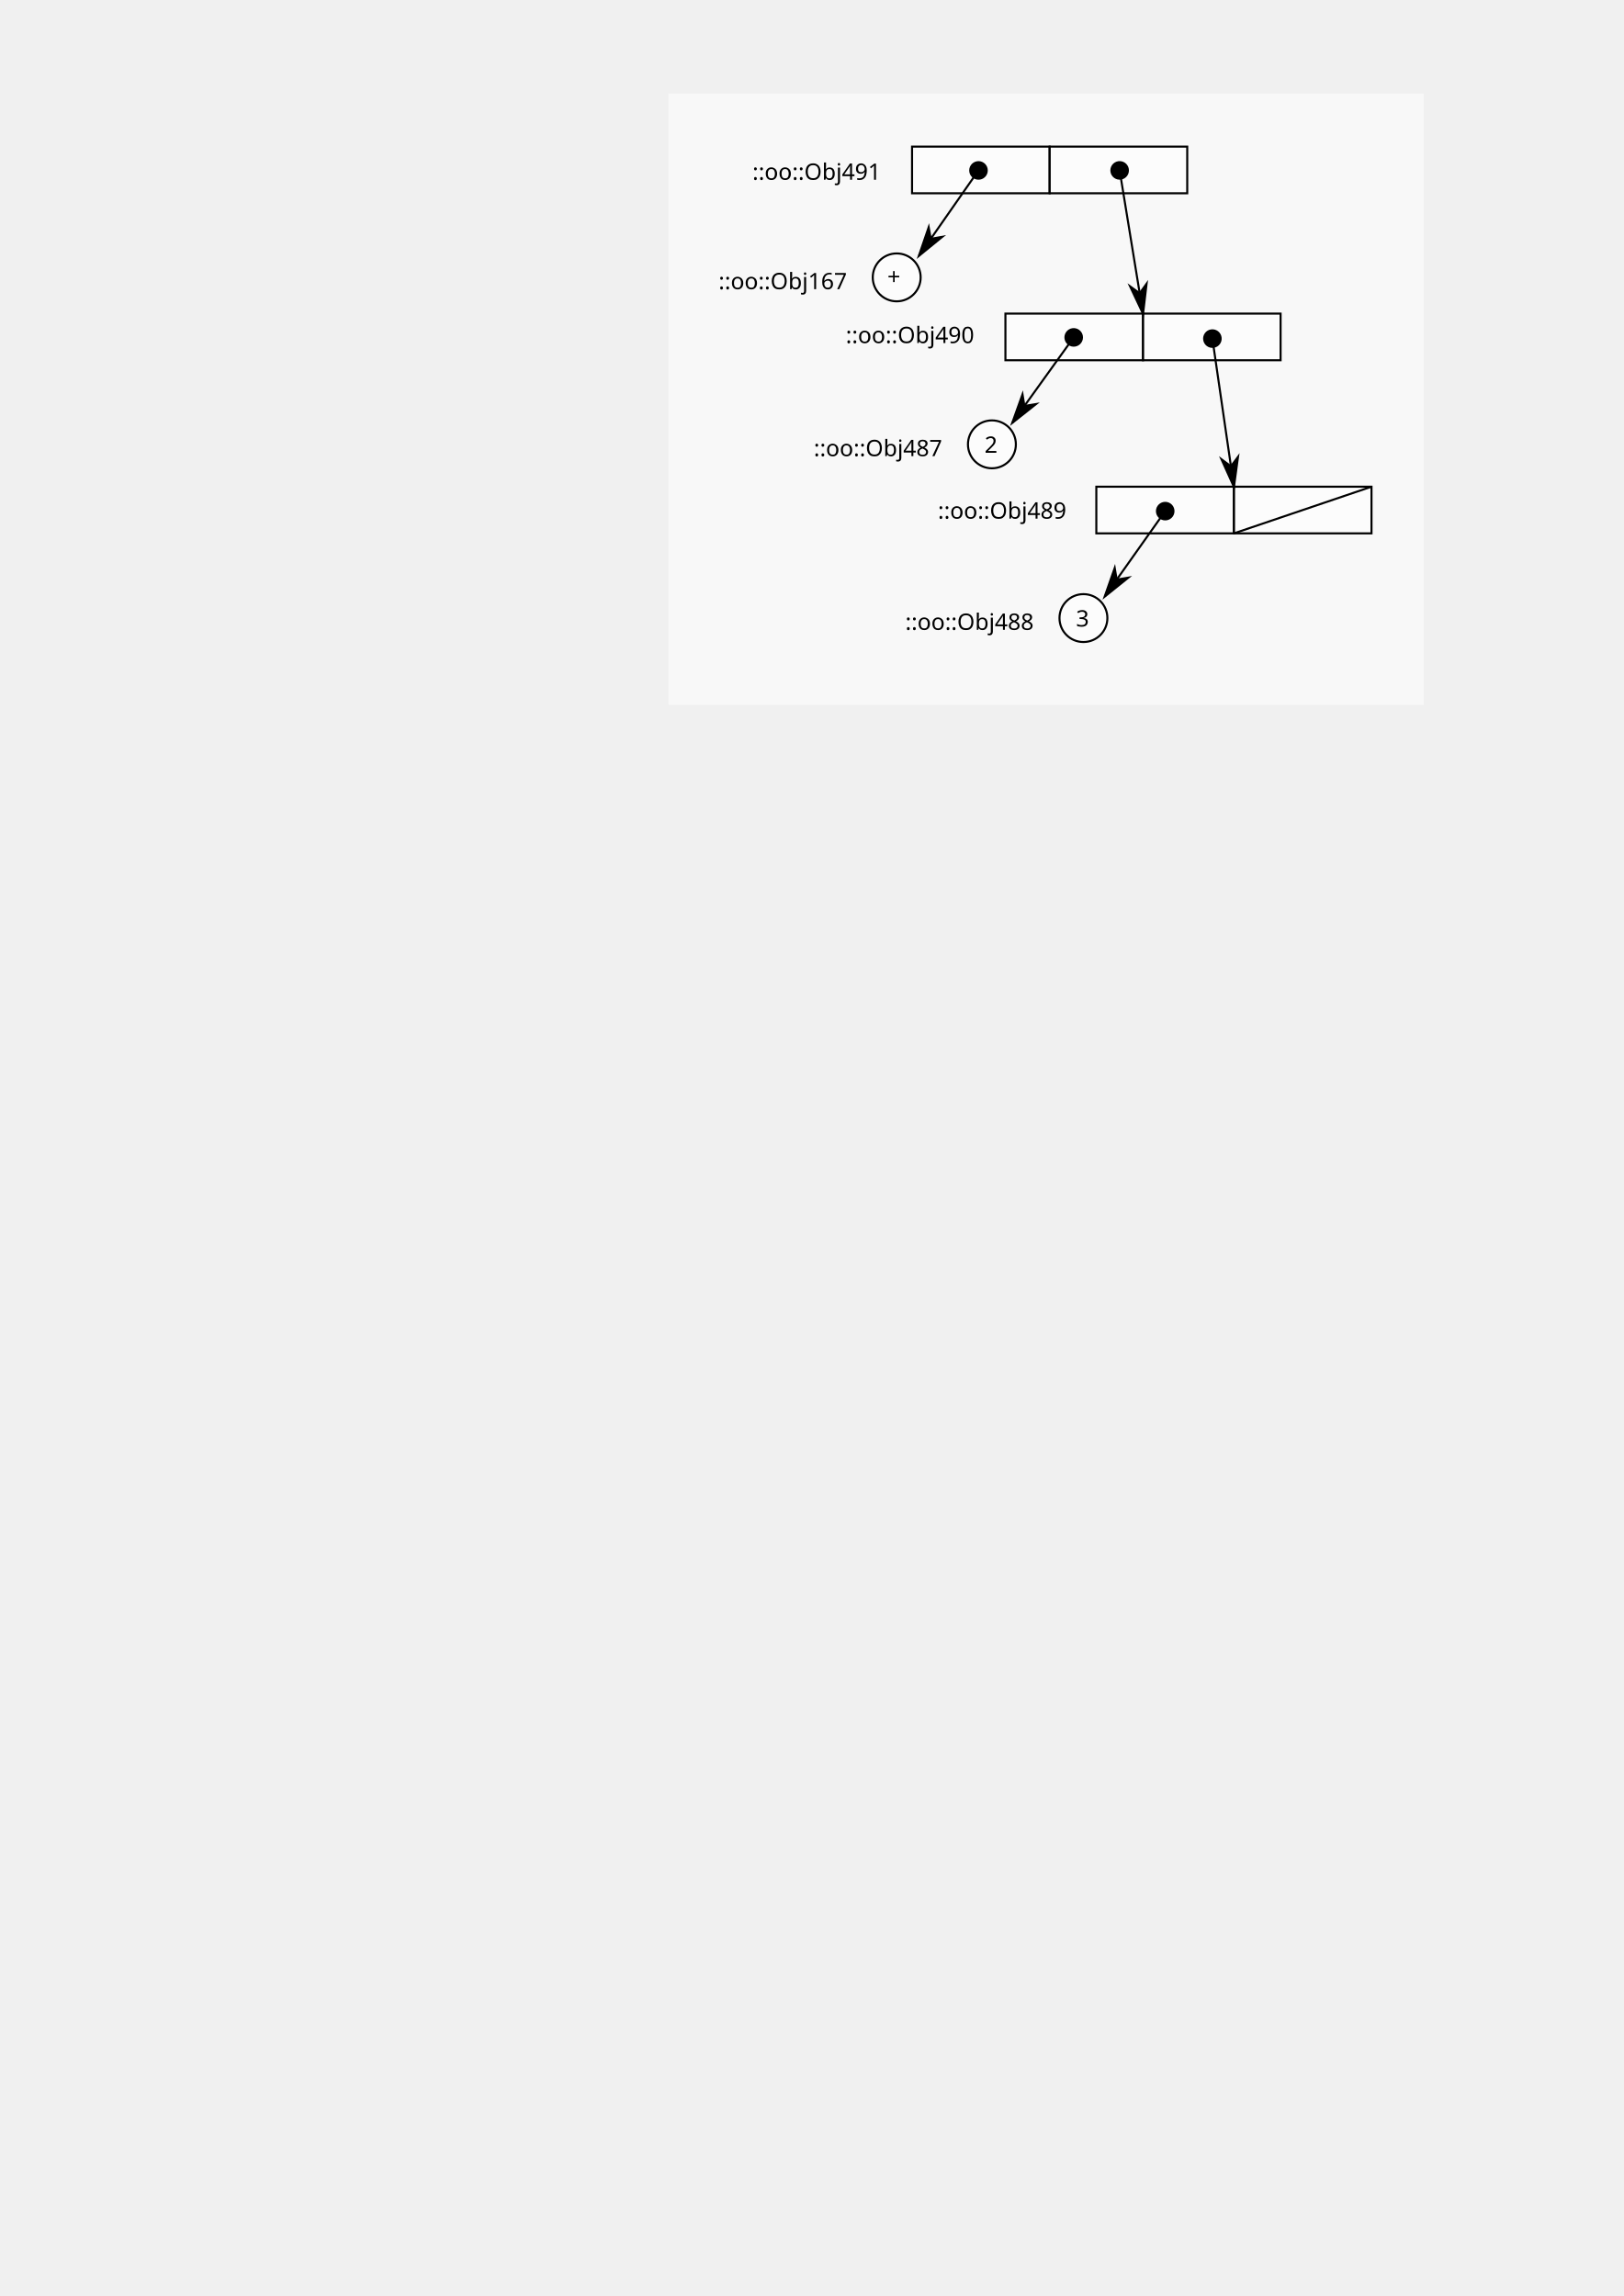
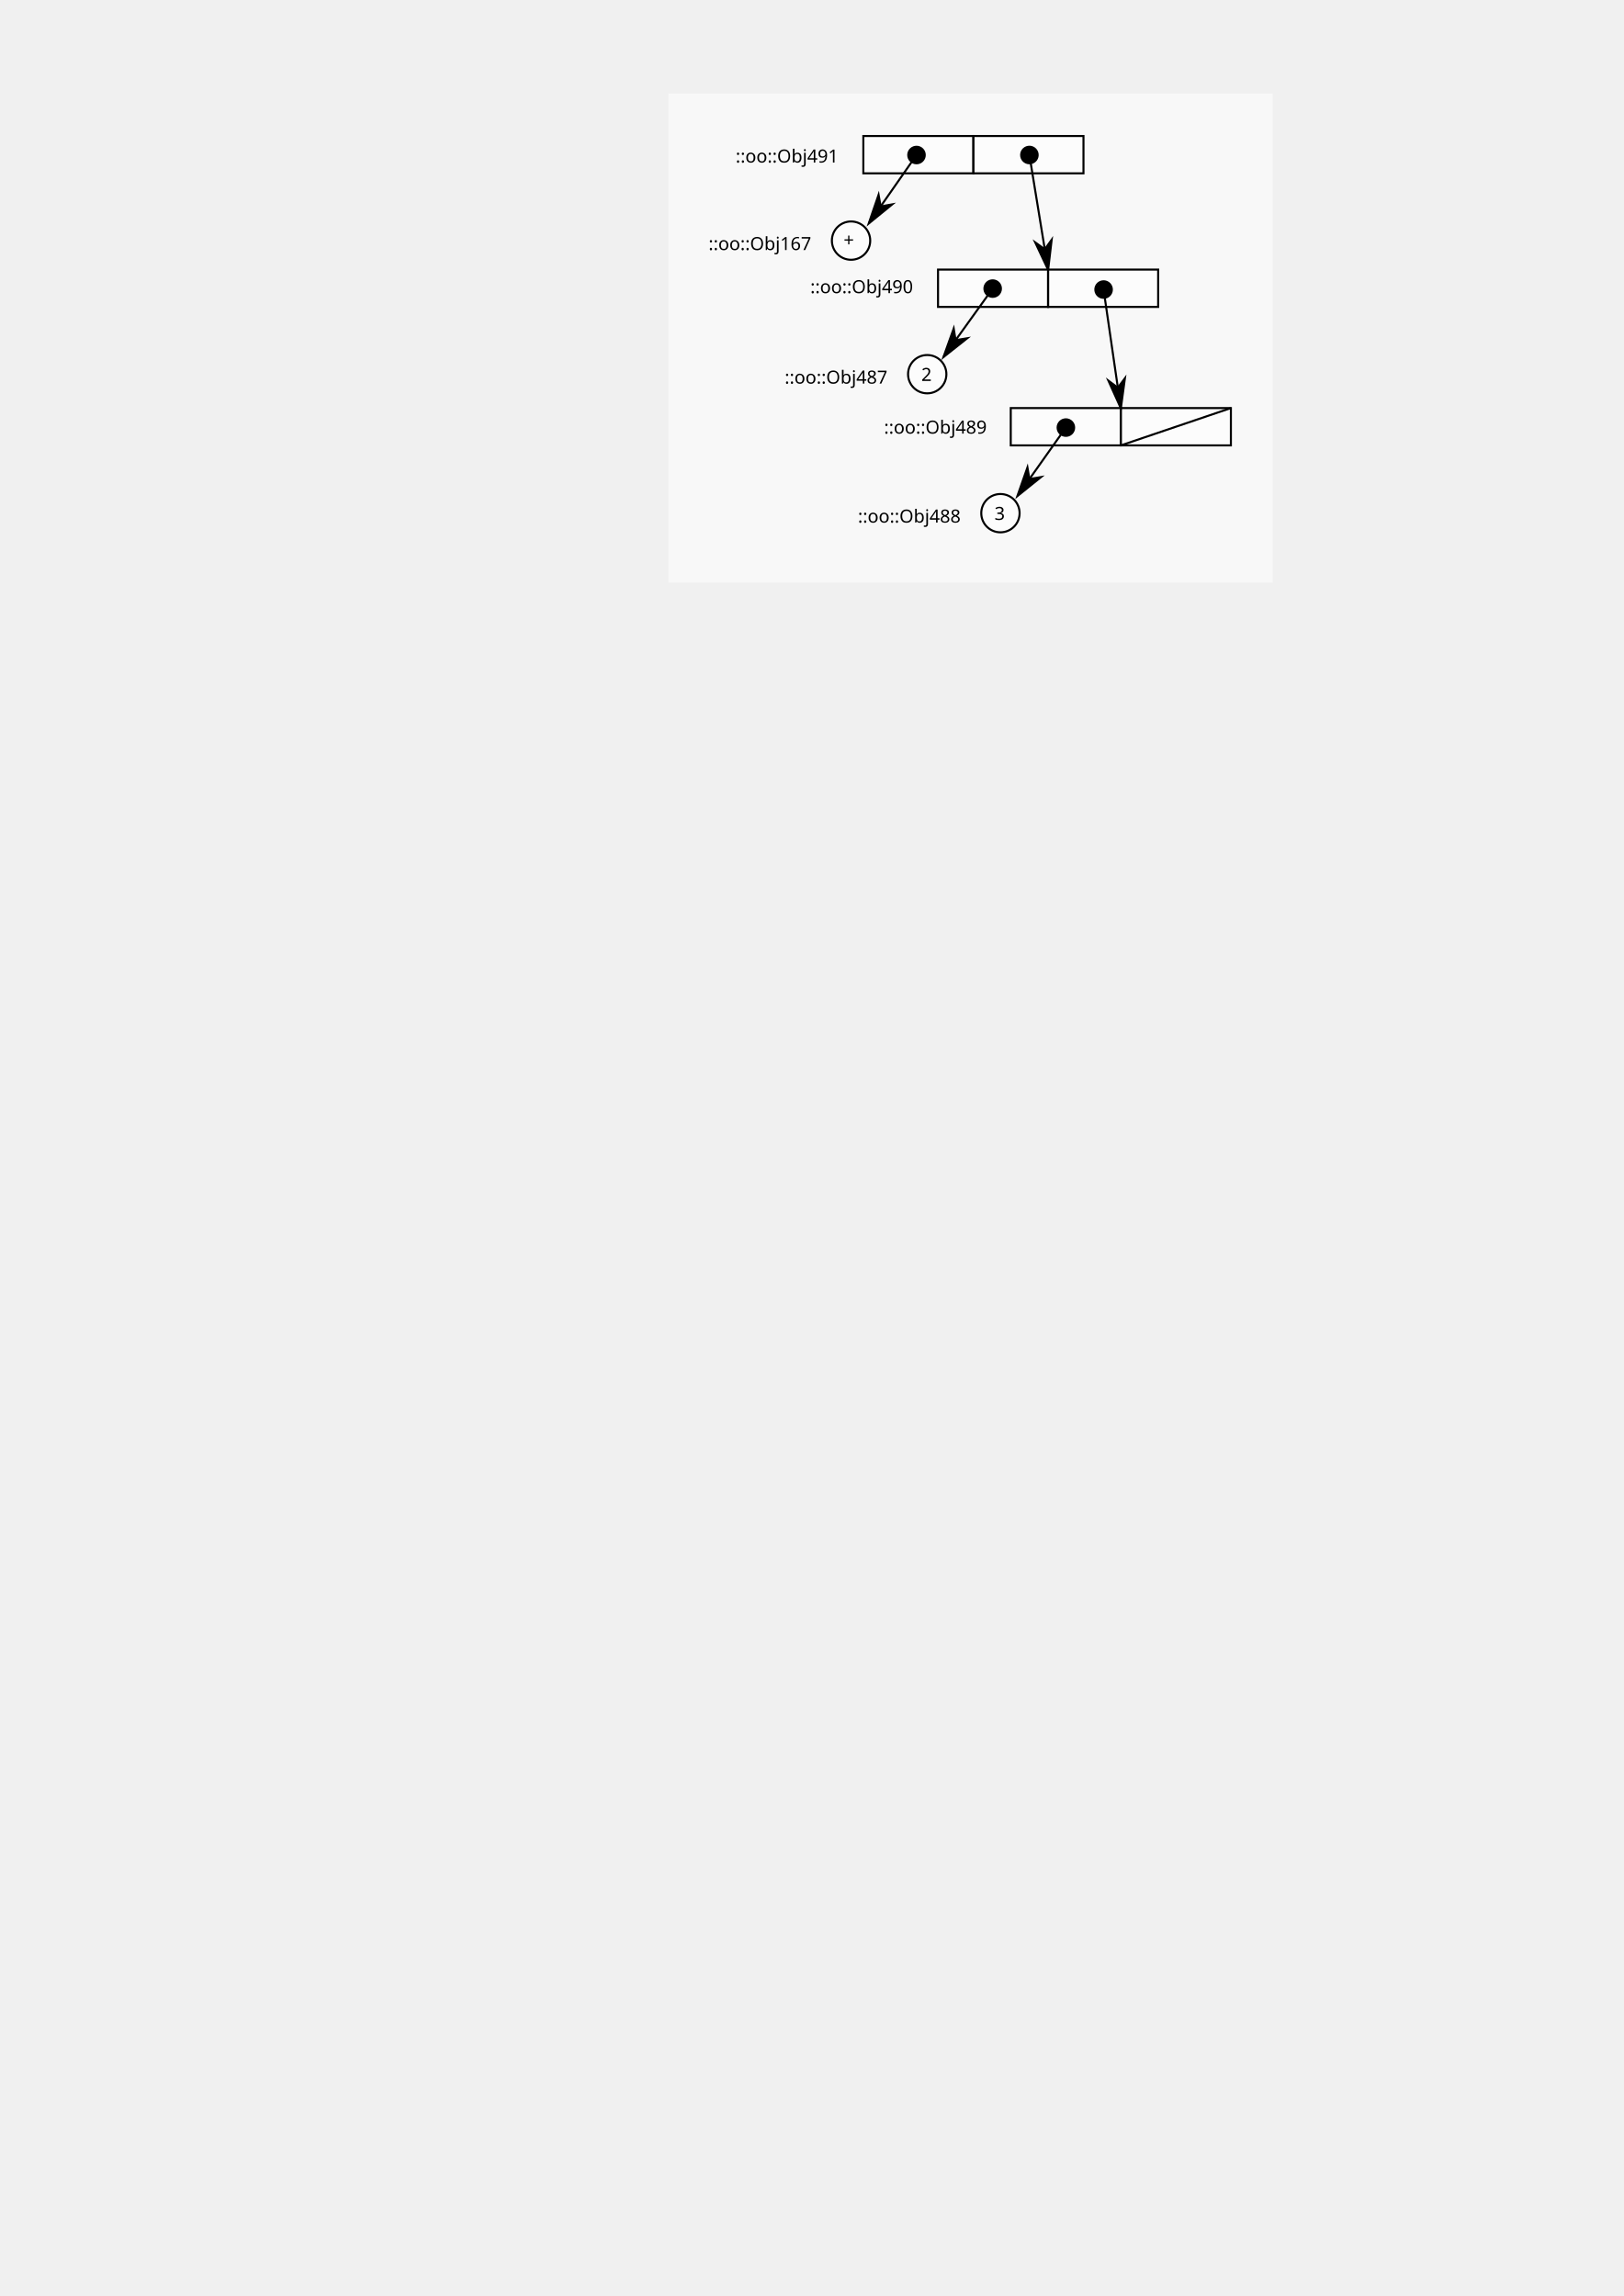
<svg xmlns="http://www.w3.org/2000/svg" width="210mm" height="297mm" viewBox="0 0 210 297" version="1.1" id="svg5">
  <defs id="defs2">
    <marker style="overflow:visible;" id="Arrow1Mend" refX="0.0" refY="0.0" orient="auto">
      <path transform="scale(0.4) rotate(180) translate(10,0)" style="fill-rule:evenodd;fill:context-stroke;stroke:context-stroke;stroke-width:1.0pt;" d="M 0.0,0.0 L 5.0,-5.0 L -12.5,0.0 L 5.0,5.0 L 0.0,0.0 z " id="path13355" />
    </marker>
    <marker style="overflow:visible" id="DotM" refX="0.0" refY="0.0" orient="auto">
      <path transform="scale(0.4) translate(7.4, 1)" style="fill-rule:evenodd;fill:context-stroke;stroke:context-stroke;stroke-width:1.0pt" d="M -2.5,-1.0 C -2.5,1.76 -4.74,4.0 -7.5,4.0 C -10.26,4.0 -12.5,1.76 -12.5,-1.0 C -12.5,-3.76 -10.26,-6.0 -7.5,-6.0 C -4.74,-6.0 -2.5,-3.76 -2.5,-1.0 z " id="path13410" />
    </marker>
    <marker style="overflow:visible" id="DotL" refX="0.0" refY="0.0" orient="auto">
      <path transform="scale(0.8) translate(7.4, 1)" style="fill-rule:evenodd;fill:context-stroke;stroke:context-stroke;stroke-width:1.0pt" d="M -2.5,-1.0 C -2.5,1.76 -4.74,4.0 -7.5,4.0 C -10.26,4.0 -12.5,1.76 -12.5,-1.0 C -12.5,-3.76 -10.26,-6.0 -7.5,-6.0 C -4.74,-6.0 -2.5,-3.76 -2.5,-1.0 z " id="path13407" />
    </marker>
    <marker style="overflow:visible;" id="Arrow1Lend" refX="0.0" refY="0.0" orient="auto">
      <path transform="scale(0.8) rotate(180) translate(12.5,0)" style="fill-rule:evenodd;fill:context-stroke;stroke:context-stroke;stroke-width:1.0pt;" d="M 0.0,0.0 L 5.0,-5.0 L -12.5,0.0 L 5.0,5.0 L 0.0,0.0 z " id="path13349" />
    </marker>
    <marker style="overflow:visible" id="marker13616" refX="0.0" refY="0.0" orient="auto">
      <path transform="scale(0.8) translate(12.5,0)" style="fill-rule:evenodd;fill:context-stroke;stroke:context-stroke;stroke-width:1.0pt" d="M 0.0,0.0 L 5.0,-5.0 L -12.5,0.0 L 5.0,5.0 L 0.0,0.0 z " id="path13614" />
    </marker>
    <marker style="overflow:visible" id="Arrow1Lstart" refX="0.0" refY="0.0" orient="auto">
      <path transform="scale(0.8) translate(12.5,0)" style="fill-rule:evenodd;fill:context-stroke;stroke:context-stroke;stroke-width:1.0pt" d="M 0.0,0.0 L 5.0,-5.0 L -12.5,0.0 L 5.0,5.0 L 0.0,0.0 z " id="path13346" />
    </marker>
  </defs>
  <g id="layer1">
-     <g id="g15591" transform="translate(14.95058,-14.95058)">
-       <rect style="fill:#ffffff;fill-opacity:0.5;stroke:none;stroke-width:0.265;stop-color:#000000" id="rect15457" width="97.687" height="79.081" x="71.502" y="27.05" />
-       <rect style="fill:#ffffff;fill-opacity:0.5;stroke:#000000;stroke-width:0.265;stop-color:#000000" id="rect846" width="17.794" height="6.035" x="103.01" y="33.917" />
-       <rect style="fill:#ffffff;fill-opacity:0.5;stroke:#000000;stroke-width:0.265;stop-color:#000000" id="rect972" width="17.794" height="6.035" x="120.805" y="33.917" />
-       <text xml:space="preserve" style="font-size:2.94px;line-height:0.95;font-family:sans-serif;-inkscape-font-specification:sans-serif;stroke-width:0.265" x="82.34" y="38.213" id="text4034" transform="scale(1.000202,0.9997976)">
-         <tspan id="tspan4032" style="stroke-width:0.265" x="82.34" y="38.213">::oo::Obj491</tspan>
+     <g id="g15591" transform="matrix(0.8,0,0,0.8,29.251,-9.540649)" style="stroke-width:1.25">
+       <rect style="fill:#ffffff;fill-opacity:0.5;stroke:none;stroke-width:0.331;stop-color:#000000" id="rect15457" width="97.687" height="79.081" x="71.502" y="27.05" />
+       <rect style="fill:#ffffff;fill-opacity:0.5;stroke:#000000;stroke-width:0.331;stop-color:#000000" id="rect846" width="17.794" height="6.035" x="103.01" y="33.917" />
+       <rect style="fill:#ffffff;fill-opacity:0.5;stroke:#000000;stroke-width:0.331;stop-color:#000000" id="rect972" width="17.794" height="6.035" x="120.805" y="33.917" />
+       <text xml:space="preserve" style="font-size:2.94px;line-height:0.95;font-family:sans-serif;-inkscape-font-specification:sans-serif;stroke-width:0.331" x="82.34" y="38.213" id="text4034" transform="scale(1.000202,0.9997976)">
+         <tspan id="tspan4032" style="stroke-width:0.331" x="82.34" y="38.213">::oo::Obj491</tspan>
      </text>
-       <rect style="fill:#ffffff;fill-opacity:0.5;stroke:#000000;stroke-width:0.265;stop-color:#000000" id="rect4908" width="17.794" height="6.035" x="115.085" y="55.516" />
-       <rect style="fill:#ffffff;fill-opacity:0.5;stroke:#000000;stroke-width:0.265;stop-color:#000000" id="rect4910" width="17.794" height="6.035" x="132.88" y="55.516" />
-       <rect style="fill:#ffffff;fill-opacity:0.5;stroke:#000000;stroke-width:0.265;stop-color:#000000" id="rect4912" width="17.794" height="6.035" x="126.842" y="77.908" />
-       <rect style="fill:#ffffff;fill-opacity:0.5;stroke:#000000;stroke-width:0.265;stop-color:#000000" id="rect4914" width="17.794" height="6.035" x="144.637" y="77.908" />
-       <text xml:space="preserve" style="font-size:2.94px;line-height:0.95;font-family:sans-serif;-inkscape-font-specification:sans-serif;stroke-width:0.265" x="94.412" y="59.339" id="text5020" transform="scale(1.000202,0.9997976)">
-         <tspan id="tspan5018" style="stroke-width:0.265" x="94.412" y="59.339">::oo::Obj490</tspan>
+       <rect style="fill:#ffffff;fill-opacity:0.5;stroke:#000000;stroke-width:0.331;stop-color:#000000" id="rect4908" width="17.794" height="6.035" x="115.085" y="55.516" />
+       <rect style="fill:#ffffff;fill-opacity:0.5;stroke:#000000;stroke-width:0.331;stop-color:#000000" id="rect4910" width="17.794" height="6.035" x="132.88" y="55.516" />
+       <rect style="fill:#ffffff;fill-opacity:0.5;stroke:#000000;stroke-width:0.331;stop-color:#000000" id="rect4912" width="17.794" height="6.035" x="126.842" y="77.908" />
+       <rect style="fill:#ffffff;fill-opacity:0.5;stroke:#000000;stroke-width:0.331;stop-color:#000000" id="rect4914" width="17.794" height="6.035" x="144.637" y="77.908" />
+       <text xml:space="preserve" style="font-size:2.94px;line-height:0.95;font-family:sans-serif;-inkscape-font-specification:sans-serif;stroke-width:0.331" x="94.412" y="59.339" id="text5020" transform="scale(1.000202,0.9997976)">
+         <tspan id="tspan5018" style="stroke-width:0.331" x="94.412" y="59.339">::oo::Obj490</tspan>
      </text>
-       <text xml:space="preserve" style="font-size:2.94px;line-height:0.95;font-family:sans-serif;-inkscape-font-specification:sans-serif;stroke-width:0.265" x="106.325" y="82.054" id="text5126" transform="scale(1.000202,0.9997976)">
-         <tspan id="tspan5124" style="stroke-width:0.265" x="106.325" y="82.054">::oo::Obj489</tspan>
+       <text xml:space="preserve" style="font-size:2.94px;line-height:0.95;font-family:sans-serif;-inkscape-font-specification:sans-serif;stroke-width:0.331" x="106.325" y="82.054" id="text5126" transform="scale(1.000202,0.9997976)">
+         <tspan id="tspan5124" style="stroke-width:0.331" x="106.325" y="82.054">::oo::Obj489</tspan>
      </text>
-       <ellipse style="fill:#ffffff;fill-opacity:0.5;stroke:#000000;stroke-width:0.265;stop-color:#000000" id="path5252" cx="101.024" cy="50.831" rx="3.098" ry="3.097" />
-       <text xml:space="preserve" style="font-size:2.94px;line-height:0.95;font-family:sans-serif;-inkscape-font-specification:sans-serif;stroke-width:0.265" x="99.801" y="51.777" id="text11538" transform="scale(1.000202,0.9997976)">
-         <tspan id="tspan11536" style="stroke-width:0.265" x="99.801" y="51.777">+</tspan>
+       <ellipse style="fill:#ffffff;fill-opacity:0.5;stroke:#000000;stroke-width:0.331;stop-color:#000000" id="path5252" cx="101.024" cy="50.831" rx="3.098" ry="3.097" />
+       <text xml:space="preserve" style="font-size:2.94px;line-height:0.95;font-family:sans-serif;-inkscape-font-specification:sans-serif;stroke-width:0.331" x="99.801" y="51.777" id="text11538" transform="scale(1.000202,0.9997976)">
+         <tspan id="tspan11536" style="stroke-width:0.331" x="99.801" y="51.777">+</tspan>
      </text>
-       <text xml:space="preserve" style="font-size:2.94px;line-height:0.95;font-family:sans-serif;-inkscape-font-specification:sans-serif;stroke-width:0.265" x="77.959" y="52.365" id="text12876" transform="scale(1.000202,0.9997976)">
-         <tspan id="tspan12874" style="stroke-width:0.265" x="77.959" y="52.365">::oo::Obj167</tspan>
+       <text xml:space="preserve" style="font-size:2.94px;line-height:0.95;font-family:sans-serif;-inkscape-font-specification:sans-serif;stroke-width:0.331" x="77.959" y="52.365" id="text12876" transform="scale(1.000202,0.9997976)">
+         <tspan id="tspan12874" style="stroke-width:0.331" x="77.959" y="52.365">::oo::Obj167</tspan>
      </text>
-       <path style="fill:none;stroke:#000000;stroke-width:0.265px;stroke-linecap:butt;stroke-linejoin:miter;stroke-opacity:1;marker-start:url(#DotL);marker-end:url(#Arrow1Lend)" d="M 111.59,37.014 103.905,48.03" id="path13013" />
-       <ellipse style="fill:#ffffff;fill-opacity:0.5;stroke:#000000;stroke-width:0.265;stop-color:#000000" id="circle13739" cx="113.338" cy="72.429" rx="3.098" ry="3.097" />
-       <text xml:space="preserve" style="font-size:2.94px;line-height:0.95;font-family:sans-serif;-inkscape-font-specification:sans-serif;stroke-width:0.265" x="112.36" y="73.535" id="text13743" transform="scale(1.000202,0.9997976)">
-         <tspan id="tspan13741" style="stroke-width:0.265" x="112.36" y="73.535">2</tspan>
+       <path style="fill:none;stroke:#000000;stroke-width:0.331px;stroke-linecap:butt;stroke-linejoin:miter;stroke-opacity:1;marker-start:url(#DotL);marker-end:url(#Arrow1Lend)" d="M 111.59,37.014 103.905,48.03" id="path13013" />
+       <ellipse style="fill:#ffffff;fill-opacity:0.5;stroke:#000000;stroke-width:0.331;stop-color:#000000" id="circle13739" cx="113.338" cy="72.429" rx="3.098" ry="3.097" />
+       <text xml:space="preserve" style="font-size:2.94px;line-height:0.95;font-family:sans-serif;-inkscape-font-specification:sans-serif;stroke-width:0.331" x="112.36" y="73.535" id="text13743" transform="scale(1.000202,0.9997976)">
+         <tspan id="tspan13741" style="stroke-width:0.331" x="112.36" y="73.535">2</tspan>
      </text>
-       <text xml:space="preserve" style="font-size:2.94px;line-height:0.95;font-family:sans-serif;-inkscape-font-specification:sans-serif;stroke-width:0.265" x="90.27" y="73.968" id="text13747" transform="scale(1.000202,0.9997976)">
-         <tspan id="tspan13745" style="stroke-width:0.265" x="90.27" y="73.968">::oo::Obj487</tspan>
+       <text xml:space="preserve" style="font-size:2.94px;line-height:0.95;font-family:sans-serif;-inkscape-font-specification:sans-serif;stroke-width:0.331" x="90.27" y="73.968" id="text13747" transform="scale(1.000202,0.9997976)">
+         <tspan id="tspan13745" style="stroke-width:0.331" x="90.27" y="73.968">::oo::Obj487</tspan>
      </text>
-       <path style="fill:none;stroke:#000000;stroke-width:0.265px;stroke-linecap:butt;stroke-linejoin:miter;stroke-opacity:1;marker-start:url(#DotL);marker-end:url(#Arrow1Lend)" d="m 123.903,58.612 -7.916,11.016" id="path13749" />
-       <ellipse style="fill:#ffffff;fill-opacity:0.5;stroke:#000000;stroke-width:0.265;stop-color:#000000" id="circle14076" cx="125.174" cy="94.902" rx="3.098" ry="3.097" />
-       <text xml:space="preserve" style="font-size:2.94px;line-height:0.95;font-family:sans-serif;-inkscape-font-specification:sans-serif;stroke-width:0.265" x="124.194" y="96.012" id="text14080" transform="scale(1.000202,0.9997976)">
-         <tspan id="tspan14078" style="stroke-width:0.265" x="124.194" y="96.012">3</tspan>
+       <path style="fill:none;stroke:#000000;stroke-width:0.331px;stroke-linecap:butt;stroke-linejoin:miter;stroke-opacity:1;marker-start:url(#DotL);marker-end:url(#Arrow1Lend)" d="m 123.903,58.612 -7.916,11.016" id="path13749" />
+       <ellipse style="fill:#ffffff;fill-opacity:0.5;stroke:#000000;stroke-width:0.331;stop-color:#000000" id="circle14076" cx="125.174" cy="94.902" rx="3.098" ry="3.097" />
+       <text xml:space="preserve" style="font-size:2.94px;line-height:0.95;font-family:sans-serif;-inkscape-font-specification:sans-serif;stroke-width:0.331" x="124.194" y="96.012" id="text14080" transform="scale(1.000202,0.9997976)">
+         <tspan id="tspan14078" style="stroke-width:0.331" x="124.194" y="96.012">3</tspan>
      </text>
-       <text xml:space="preserve" style="font-size:2.94px;line-height:0.95;font-family:sans-serif;-inkscape-font-specification:sans-serif;stroke-width:0.265" x="102.104" y="96.445" id="text14084" transform="scale(1.000202,0.9997976)">
-         <tspan id="tspan14082" style="stroke-width:0.265" x="102.104" y="96.445">::oo::Obj488</tspan>
+       <text xml:space="preserve" style="font-size:2.94px;line-height:0.95;font-family:sans-serif;-inkscape-font-specification:sans-serif;stroke-width:0.331" x="102.104" y="96.445" id="text14084" transform="scale(1.000202,0.9997976)">
+         <tspan id="tspan14082" style="stroke-width:0.331" x="102.104" y="96.445">::oo::Obj488</tspan>
      </text>
-       <path style="fill:none;stroke:#000000;stroke-width:0.265px;stroke-linecap:butt;stroke-linejoin:miter;stroke-opacity:1;marker-start:url(#DotL);marker-end:url(#Arrow1Lend)" d="M 135.739,81.085 127.939,92.101" id="path14086" />
-       <path style="fill:none;stroke:#000000;stroke-width:0.265px;stroke-linecap:butt;stroke-linejoin:miter;stroke-opacity:1;marker-start:url(#DotL);marker-end:url(#Arrow1Lend)" d="m 129.861,37.014 3.019,18.502" id="path14292" />
-       <path style="fill:none;stroke:#000000;stroke-width:0.265px;stroke-linecap:butt;stroke-linejoin:miter;stroke-opacity:1;marker-start:url(#DotL);marker-end:url(#Arrow1Lend)" d="m 141.856,58.771 2.78,19.137" id="path14431" />
-       <path style="fill:none;stroke:#000000;stroke-width:0.265px;stroke-linecap:butt;stroke-linejoin:miter;stroke-opacity:1" d="m 162.431,77.908 -17.794,6.035" id="path14717" />
+       <path style="fill:none;stroke:#000000;stroke-width:0.331px;stroke-linecap:butt;stroke-linejoin:miter;stroke-opacity:1;marker-start:url(#DotL);marker-end:url(#Arrow1Lend)" d="M 135.739,81.085 127.939,92.101" id="path14086" />
+       <path style="fill:none;stroke:#000000;stroke-width:0.331px;stroke-linecap:butt;stroke-linejoin:miter;stroke-opacity:1;marker-start:url(#DotL);marker-end:url(#Arrow1Lend)" d="m 129.861,37.014 3.019,18.502" id="path14292" />
+       <path style="fill:none;stroke:#000000;stroke-width:0.331px;stroke-linecap:butt;stroke-linejoin:miter;stroke-opacity:1;marker-start:url(#DotL);marker-end:url(#Arrow1Lend)" d="m 141.856,58.771 2.78,19.137" id="path14431" />
+       <path style="fill:none;stroke:#000000;stroke-width:0.331px;stroke-linecap:butt;stroke-linejoin:miter;stroke-opacity:1" d="m 162.431,77.908 -17.794,6.035" id="path14717" />
    </g>
  </g>
</svg>
